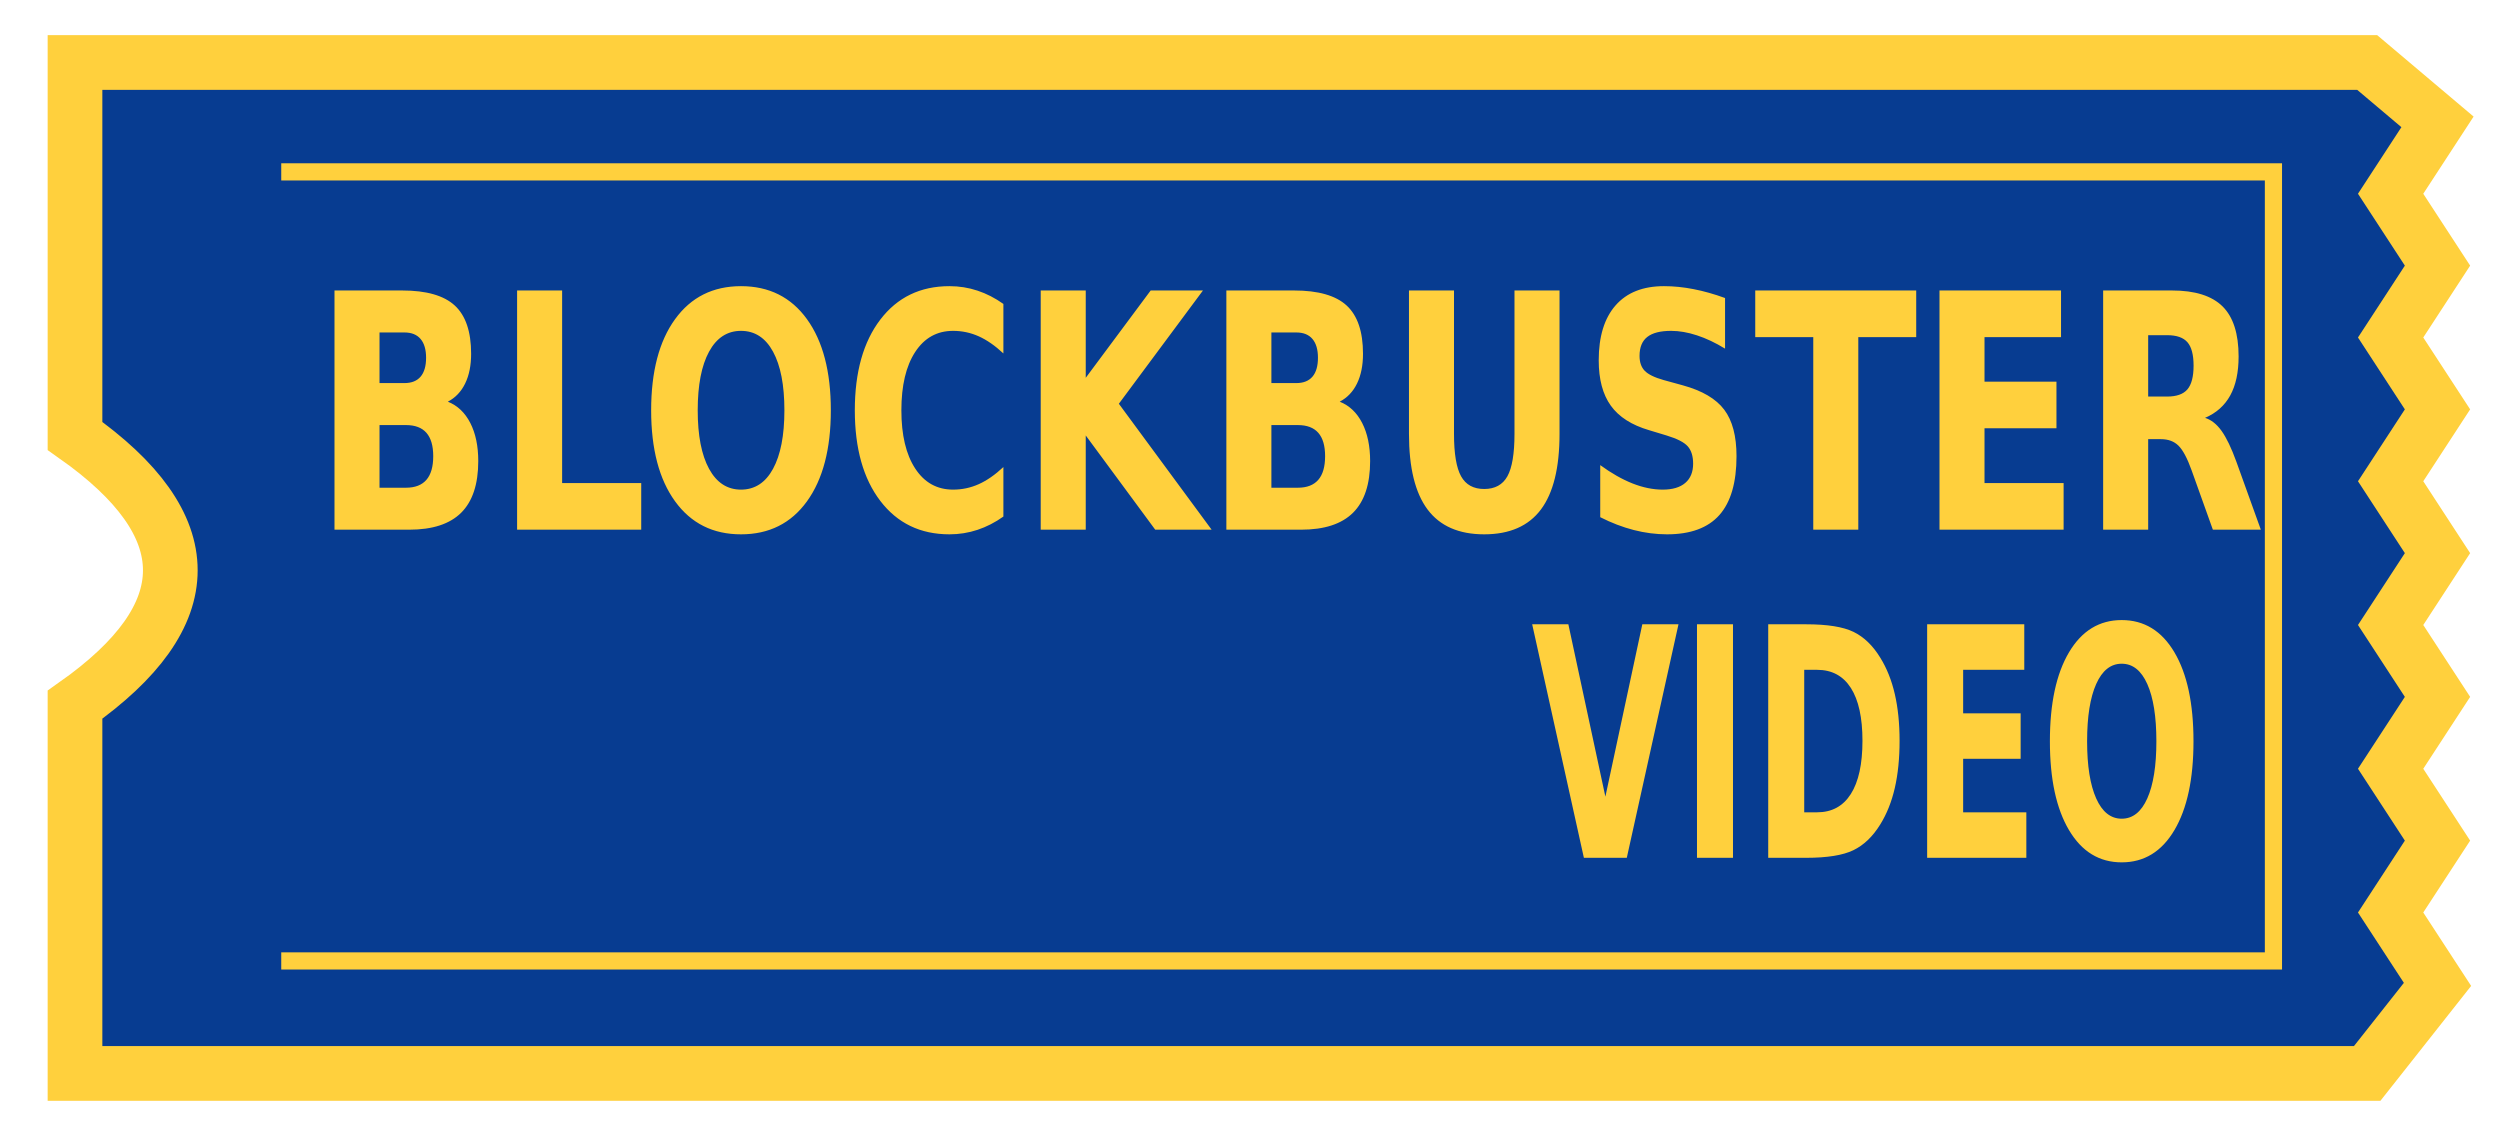
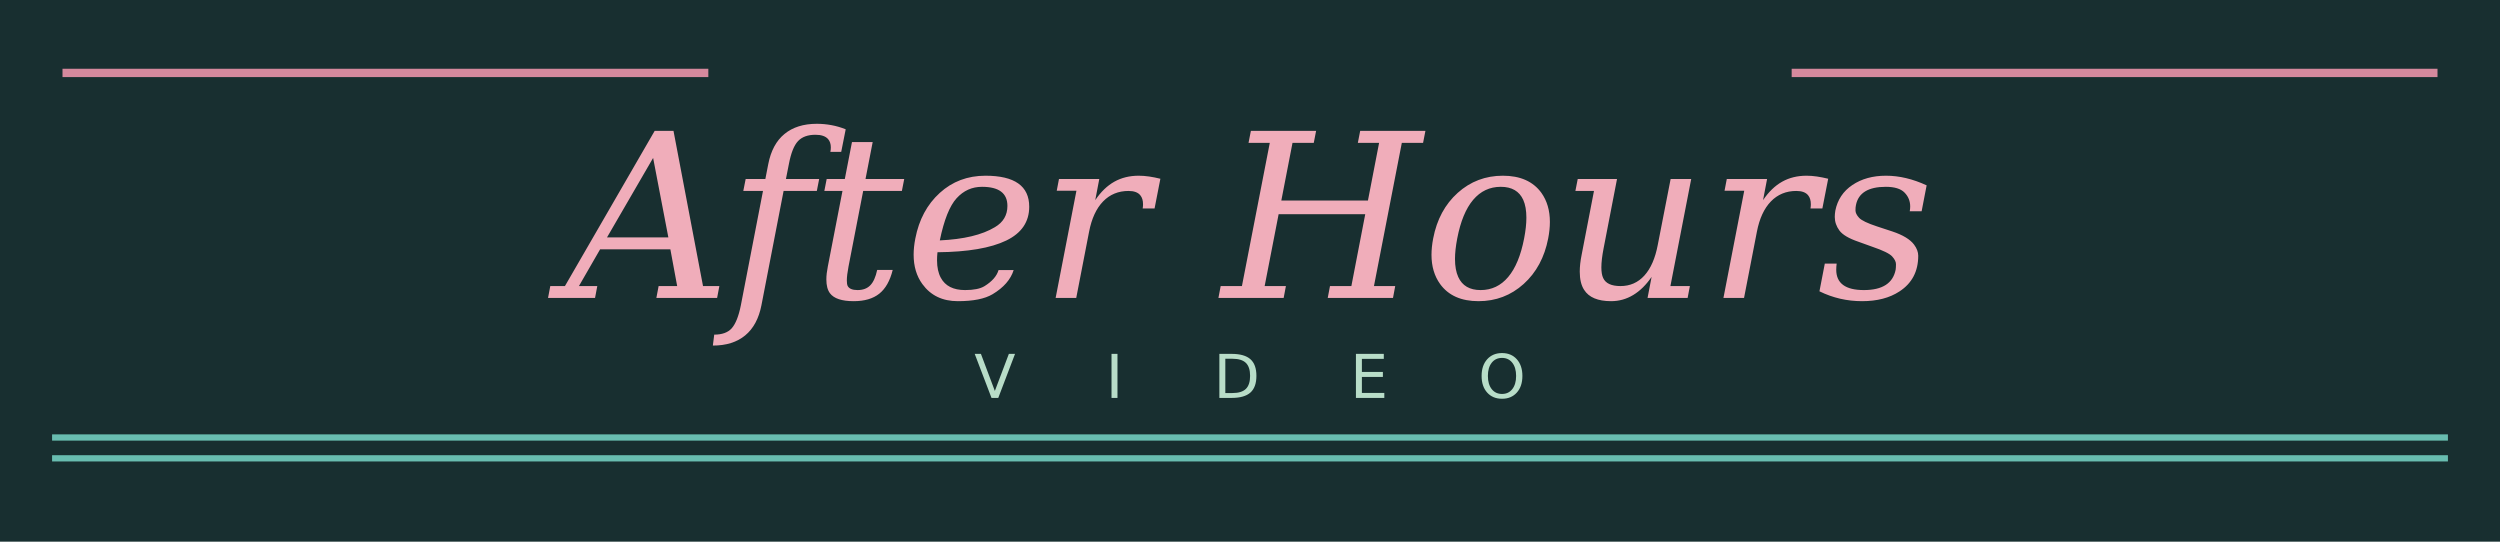
- <svg xmlns="http://www.w3.org/2000/svg" width="1600" height="730" viewBox="0 0 1600 730">
-   <path d="M48 40H1515L1560 78L1530 124L1560 170L1530 216L1560 262L1530 308L1560 354L1530 400L1560 446L1530 492L1560 538L1530 584L1560 630L1515 687H48V451Q170 365 48 279Z" fill="#073c91" stroke="#ffd03d" stroke-width="35" />
-   <path d="M180 110H1455V615H180" fill="none" stroke="#ffd03d" stroke-width="11" />
-   <g fill="#ffd03d" font-family="DejaVu Sans,sans-serif" font-weight="bold" text-anchor="middle">
-     <text transform="translate(825 339) scale(0.7301469 1)" font-size="210">BLOCKBUSTER</text>
-     <text transform="translate(1195 549) scale(0.5977151 1)" font-size="205">VIDEO</text>
-   </g>
+ <svg xmlns="http://www.w3.org/2000/svg" width="1200" height="260" viewBox="0 0 1200 260">
+   <rect width="1200" height="260" fill="#182f30" />
+   <path d="M25 210H1175M25 220H1175" stroke="#68bdb0" stroke-width="3" />
+   <path d="M30 35H340M860 35H1170" stroke="#d5899d" stroke-width="4" />
+   <text x="600" y="143" text-anchor="middle" font-family="DejaVu Serif,serif" font-style="italic" font-size="110" fill="#f0adba">After Hours</text>
+   <text x="600" y="191" text-anchor="middle" font-family="DejaVu Sans,sans-serif" letter-spacing="17" font-size="29" fill="#b8ddc8">V I D E O</text>
</svg>
